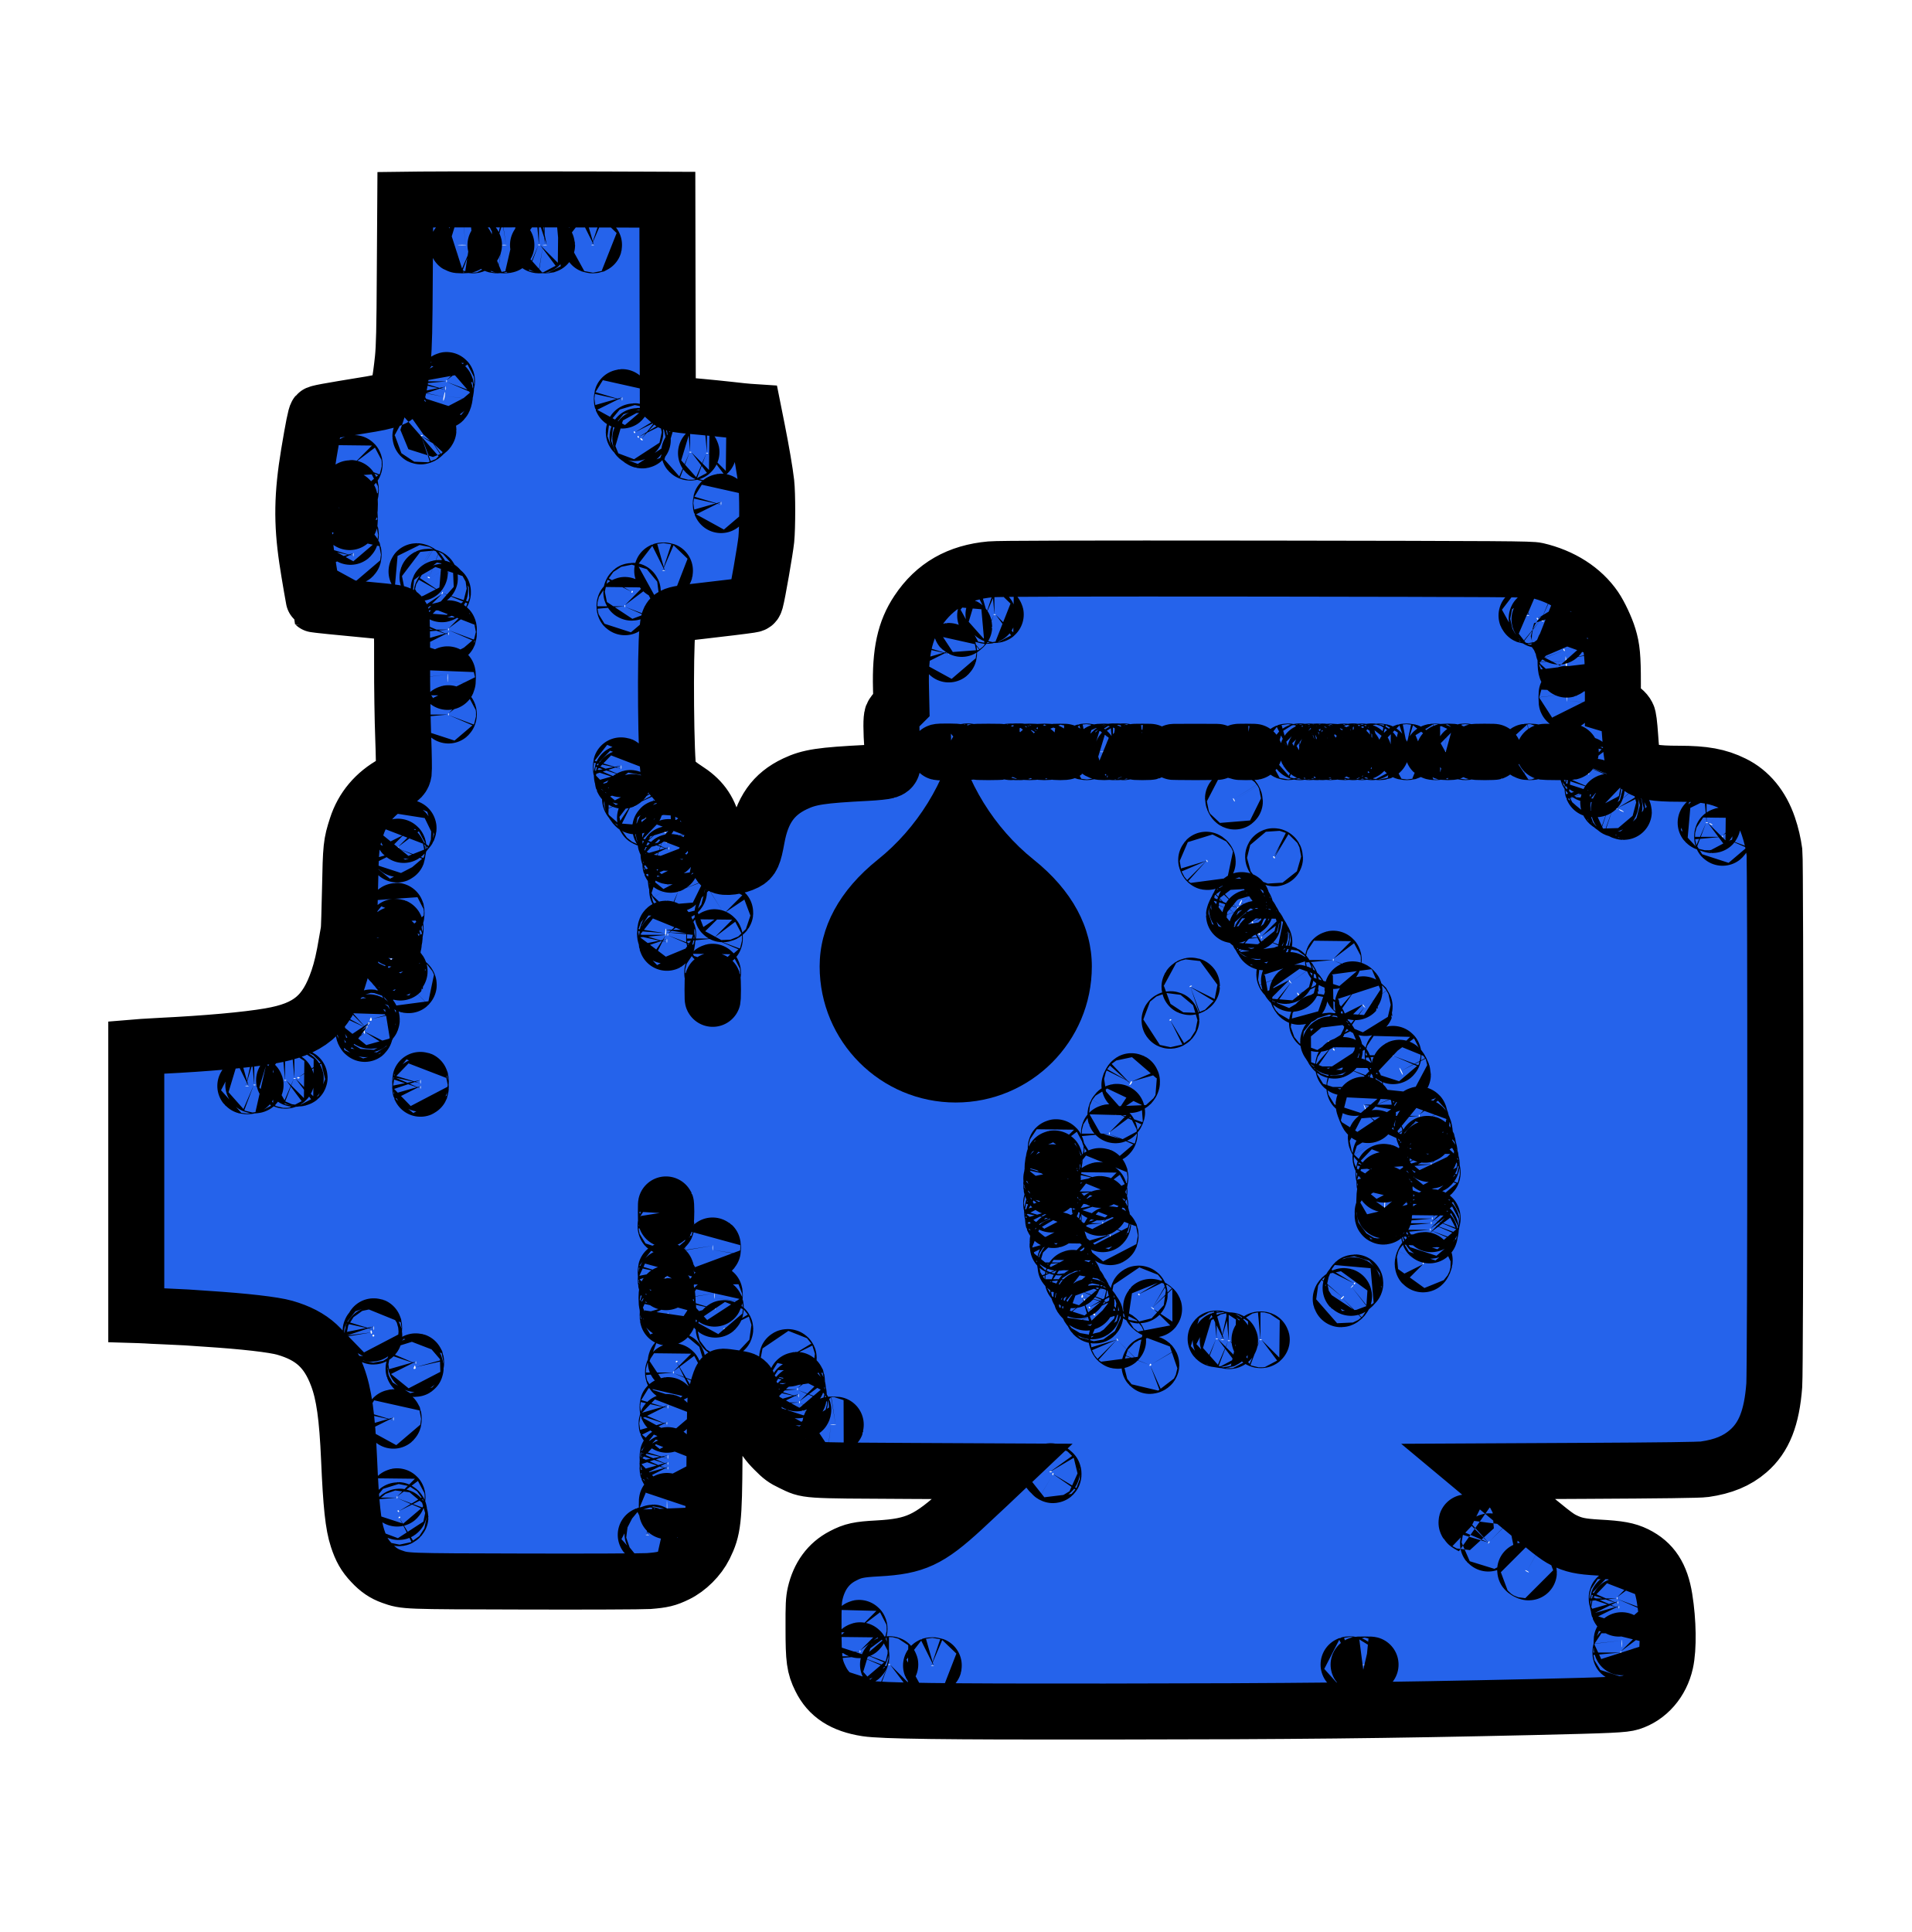
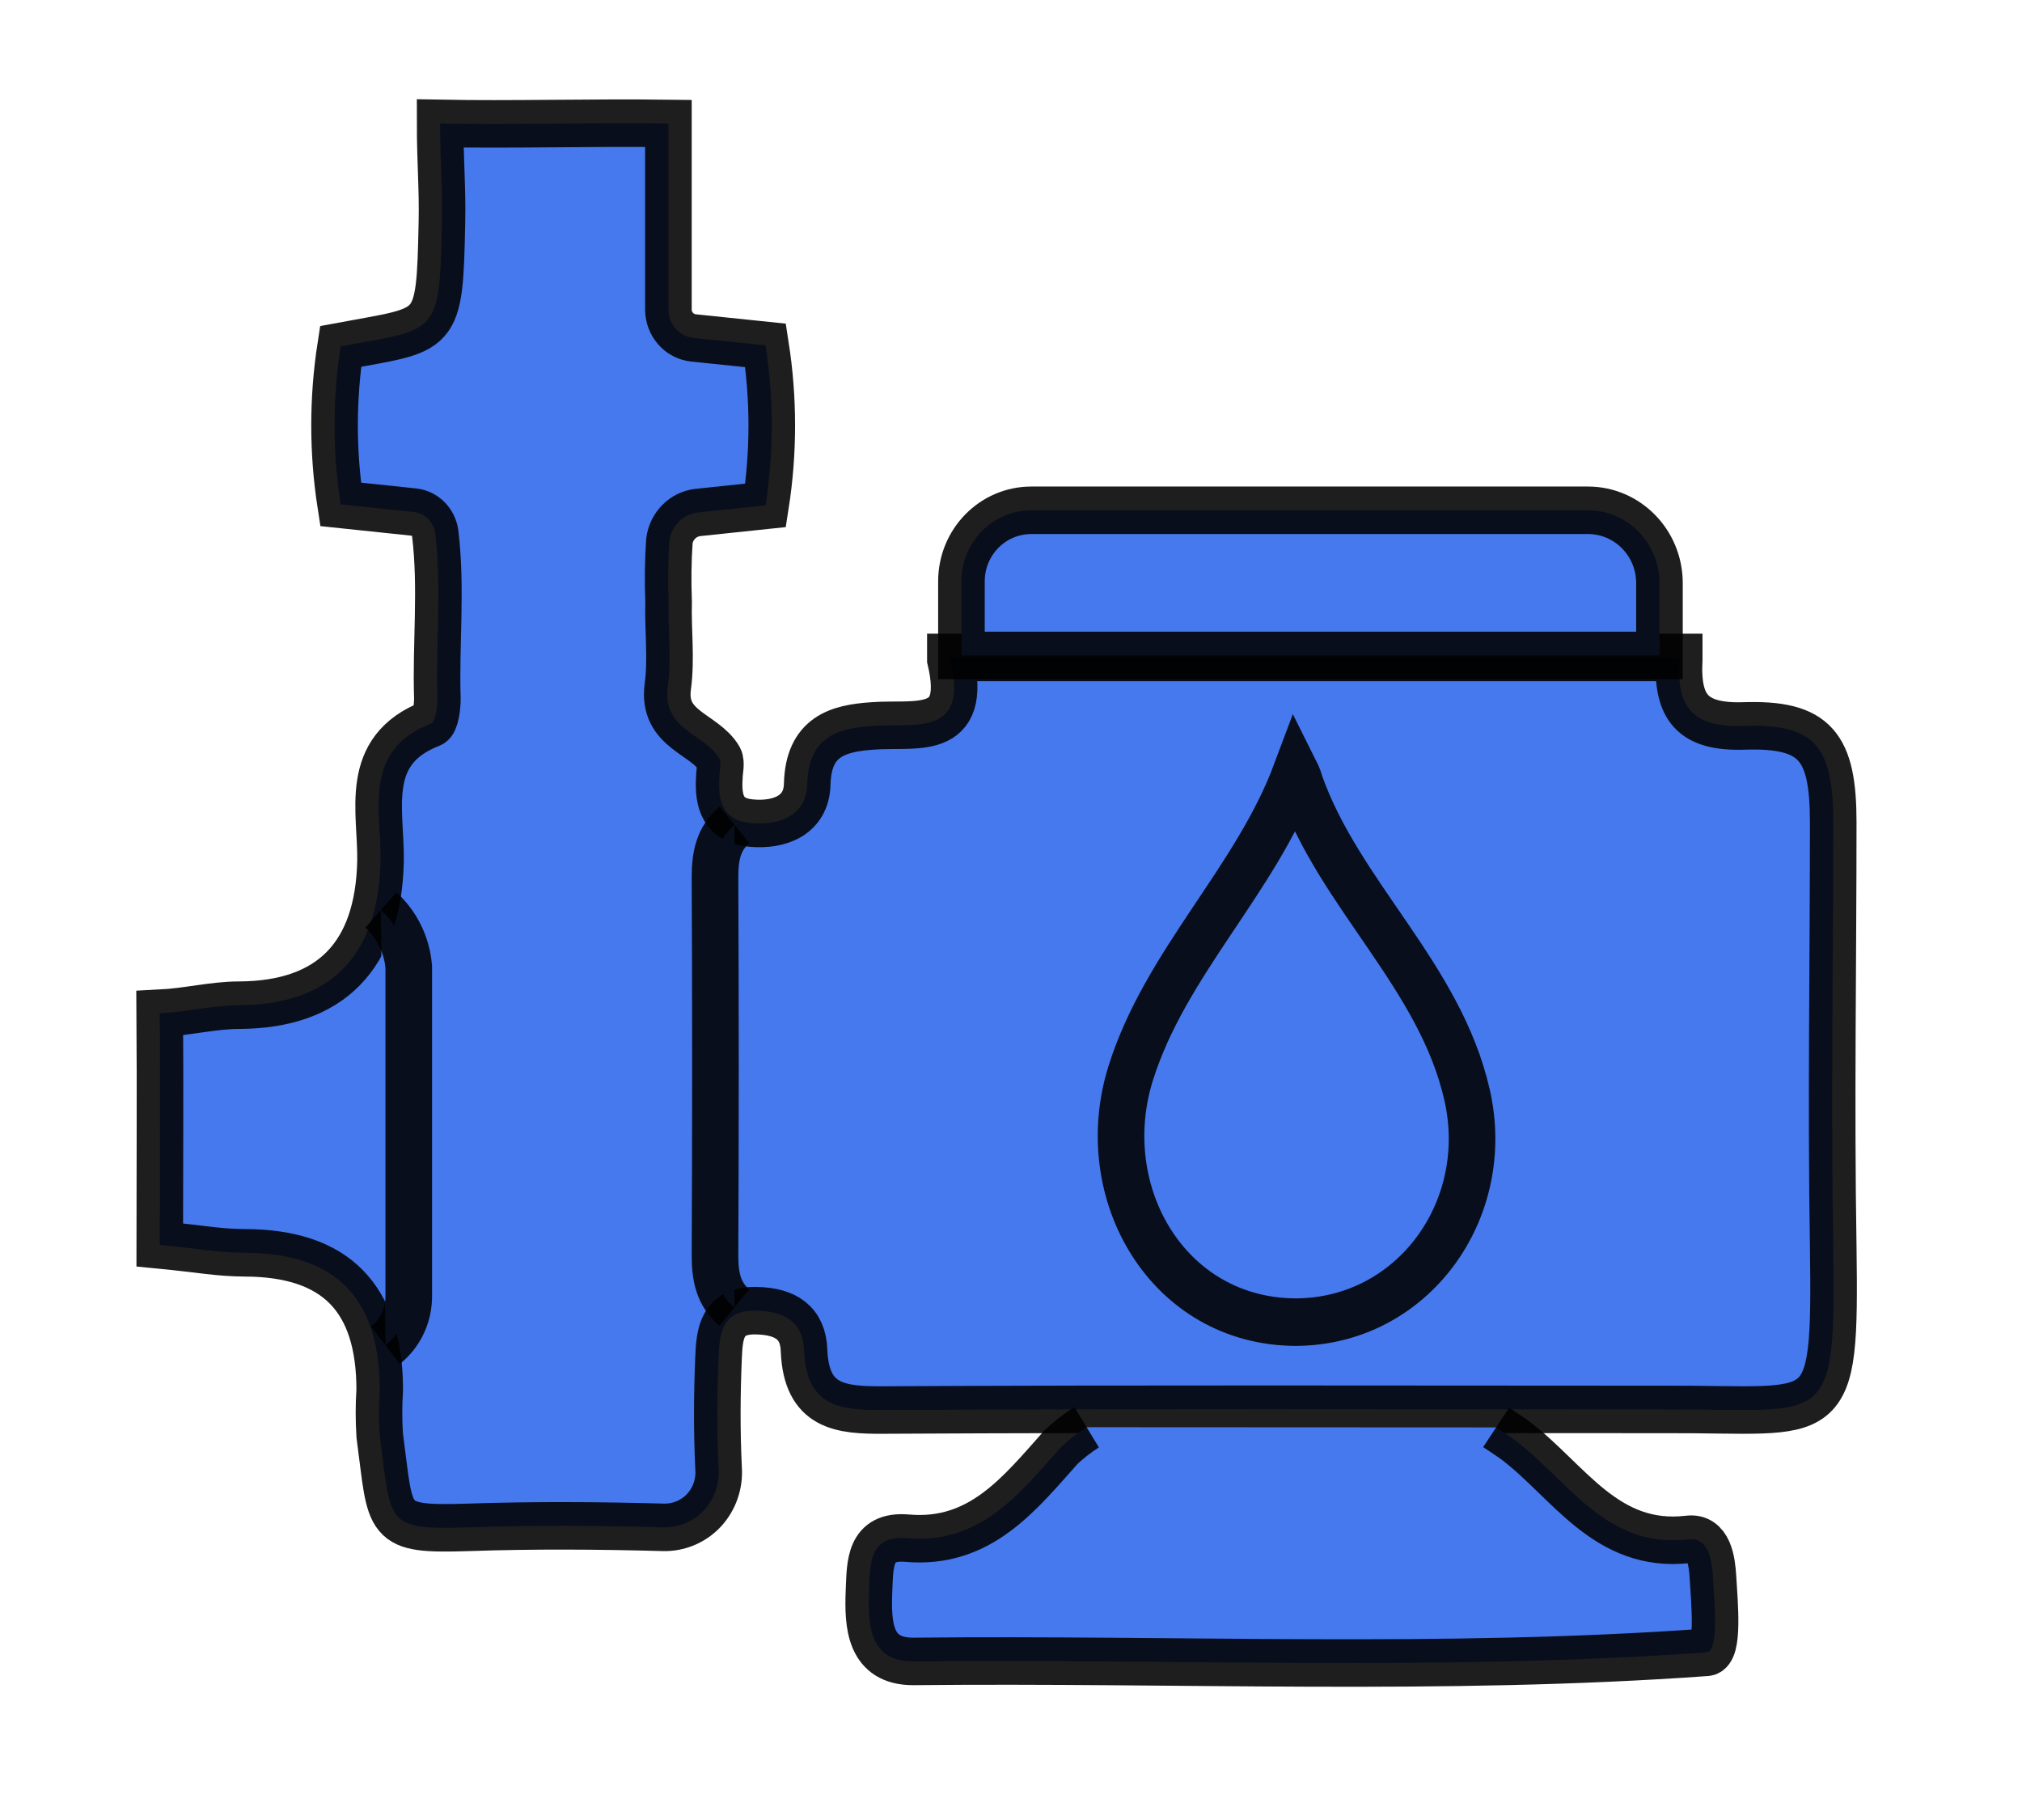
- <svg xmlns="http://www.w3.org/2000/svg" version="1.0" width="2048pt" height="2070pt" viewBox="0 0 2048 2070" preserveAspectRatio="xMidYMid meet">
-   <g transform="translate(0,2070) scale(0.1,-0.1)" fill="#2563EB" stroke="#000000" stroke-width="600">
-     <path d="M4508 18562 l-166 -2 -5 -773 c-3 -623 -8 -803 -21 -932 -27 -256 -54 -388 -85 -412 -29 -23 -135 -52 -256 -72 -491 -80 -571 -95 -581 -108 -13 -15 -38 -141 -85 -422 -73 -441 -78 -737 -19 -1136 22 -150 79 -477 83 -481 3 -3 288 -32 527 -54 355 -33 383 -38 400 -69 5 -11 9 -210 8 -497 -1 -264 5 -626 12 -807 7 -180 9 -347 6 -371 -8 -50 -27 -70 -111 -117 -196 -107 -330 -267 -394 -467 -59 -182 -62 -214 -71 -667 -5 -231 -11 -431 -14 -445 -3 -14 -12 -68 -21 -120 -30 -182 -57 -296 -92 -400 -130 -384 -315 -539 -733 -610 -250 -43 -675 -81 -1165 -105 -66 -3 -153 -8 -192 -11 l-73 -6 0 -1434 0 -1434 33 -1 c17 0 48 -2 67 -3 19 -2 112 -6 205 -10 94 -4 197 -9 230 -11 33 -3 132 -9 220 -15 402 -26 717 -62 836 -96 295 -85 456 -233 563 -518 72 -191 106 -432 126 -891 21 -490 44 -705 91 -847 38 -116 76 -184 151 -263 69 -74 132 -117 214 -146 148 -52 119 -51 1424 -54 668 -2 1266 1 1329 5 150 12 198 23 301 73 119 57 238 176 298 297 92 186 103 277 107 960 2 305 7 580 10 610 12 100 59 250 78 250 44 0 198 -24 224 -35 17 -7 38 -24 46 -37 9 -12 25 -86 37 -163 43 -275 103 -410 245 -551 78 -79 106 -99 186 -137 179 -86 112 -81 1253 -87 l1009 -5 -154 -146 c-85 -80 -207 -194 -272 -254 -364 -335 -510 -403 -912 -425 -206 -11 -267 -24 -377 -82 -152 -79 -252 -215 -295 -403 -15 -68 -18 -123 -17 -370 0 -337 10 -410 74 -540 88 -181 242 -281 492 -320 169 -26 818 -35 2553 -33 2047 2 3000 12 4585 48 853 20 977 26 1051 49 185 58 327 222 373 429 34 152 30 439 -10 687 -39 243 -130 383 -308 471 -92 45 -180 61 -401 73 -193 11 -267 27 -375 81 -74 37 -143 92 -560 439 l-355 296 1175 6 c781 4 1201 9 1253 17 201 29 346 89 467 194 169 146 253 357 279 705 14 178 15 5610 2 5713 -13 95 -34 186 -65 277 -73 214 -202 371 -376 456 -160 79 -312 107 -585 107 -254 0 -355 18 -434 77 -58 44 -70 88 -85 316 -10 143 -19 213 -30 234 -21 42 -69 80 -116 94 l-40 12 0 241 c0 278 -9 374 -46 494 -28 93 -95 236 -146 311 -134 196 -355 337 -623 399 -63 15 -340 16 -2900 20 -1997 2 -2866 0 -2951 -8 -347 -31 -600 -176 -781 -448 -139 -208 -190 -441 -180 -825 l4 -179 -43 -43 c-24 -23 -48 -54 -54 -69 -13 -36 -13 -153 1 -357 14 -195 9 -215 -56 -237 -22 -8 -119 -18 -215 -23 -492 -25 -618 -44 -772 -117 -233 -110 -355 -283 -409 -580 -34 -187 -52 -228 -118 -262 -91 -46 -227 -64 -267 -35 -30 20 -51 107 -64 260 -6 72 -16 148 -22 170 -46 179 -128 288 -290 391 -106 68 -165 129 -184 189 -30 97 -40 1272 -13 1519 18 163 13 160 371 201 186 21 457 54 513 63 47 7 50 9 61 47 20 71 103 547 114 654 13 132 13 489 0 606 -13 117 -52 343 -98 575 l-37 185 -45 3 c-25 1 -121 11 -215 22 -93 10 -226 24 -295 30 -249 21 -310 31 -339 55 l-26 23 -3 1071 -2 1071 -253 1 c-518 3 -2228 4 -2389 1z m480 -489 c-21 -2 -55 -2 -75 0 -21 2 -4 4 37 4 41 0 58 -2 38 -4z m89 1 c-3 -3 -12 -4 -19 -1 -8 3 -5 6 6 6 11 1 17 -2 13 -5z m266 -1 c-7 -2 -21 -2 -30 0 -10 3 -4 5 12 5 17 0 24 -2 18 -5z m80 0 c-13 -2 -33 -2 -45 0 -13 2 -3 4 22 4 25 0 35 -2 23 -4z m364 1 c-3 -3 -12 -4 -19 -1 -8 3 -5 6 6 6 11 1 17 -2 13 -5z m71 -1 c-10 -2 -28 -2 -40 0 -13 2 -5 4 17 4 22 1 32 -1 23 -4z m505 0 c-7 -2 -19 -2 -25 0 -7 3 -2 5 12 5 14 0 19 -2 13 -5z m-1576 -1465 c-3 -8 -6 -5 -6 6 -1 11 2 17 5 13 3 -3 4 -12 1 -19z m-10 -85 c-3 -10 -5 -2 -5 17 0 19 2 27 5 18 2 -10 2 -26 0 -35z m-11 -65 c-3 -23 -10 -46 -15 -51 -4 -4 -4 14 2 42 12 62 21 68 13 9z m1901 -45 c-3 -10 -5 -4 -5 12 0 17 2 24 5 18 2 -7 2 -21 0 -30z m-2077 -320 c0 -5 -13 -17 -28 -27 l-27 -19 24 26 c26 28 31 32 31 20z m2215 -23 c3 -5 1 -10 -4 -10 -6 0 -11 5 -11 10 0 6 2 10 4 10 3 0 8 -4 11 -10z m-2275 -34 c0 -2 -7 -7 -16 -10 -8 -3 -12 -2 -9 4 6 10 25 14 25 6z m2315 -16 c3 -5 1 -10 -4 -10 -6 0 -11 5 -11 10 0 6 2 10 4 10 3 0 8 -4 11 -10z m41 -37 c-7 -7 -26 7 -26 19 0 6 6 6 15 -2 9 -7 13 -15 11 -17z m521 -129 c-3 -3 -12 -4 -19 -1 -8 3 -5 6 6 6 11 1 17 -2 13 -5z m180 -10 c-3 -3 -12 -4 -19 -1 -8 3 -5 6 6 6 11 1 17 -2 13 -5z m-3790 -126 c-3 -8 -6 -5 -6 6 -1 11 2 17 5 13 3 -3 4 -12 1 -19z m-40 -290 c-2 -13 -4 -5 -4 17 -1 22 1 32 4 23 2 -10 2 -28 0 -40z m-10 -180 c-2 -29 -3 -8 -3 47 0 55 1 79 3 53 2 -26 2 -71 0 -100z m3980 45 c-3 -10 -5 -4 -5 12 0 17 2 24 5 18 2 -7 2 -21 0 -30z m-3980 -180 c-2 -16 -4 -3 -4 27 0 30 2 43 4 28 2 -16 2 -40 0 -55z m10 -160 c-3 -10 -5 -4 -5 12 0 17 2 24 5 18 2 -7 2 -21 0 -30z m30 -210 c-3 -10 -5 -4 -5 12 0 17 2 24 5 18 2 -7 2 -21 0 -30z m3336 -160 c-7 -2 -19 -2 -25 0 -7 3 -2 5 12 5 14 0 19 -2 13 -5z m-2633 -13 c8 -5 11 -10 5 -10 -5 0 -17 5 -25 10 -8 5 -10 10 -5 10 6 0 17 -5 25 -10z m115 -60 c3 -6 -1 -7 -9 -4 -18 7 -21 14 -7 14 6 0 13 -4 16 -10z m109 -126 c3 -8 2 -12 -4 -9 -6 3 -10 10 -10 16 0 14 7 11 14 -7z m2066 -24 c0 -5 -5 -10 -11 -10 -5 0 -7 5 -4 10 3 6 8 10 11 10 2 0 4 -4 4 -10z m-2037 -15 c-3 -9 -8 -14 -10 -11 -3 3 -2 9 2 15 9 16 15 13 8 -4z m1954 -147 c-3 -8 -6 -5 -6 6 -1 11 2 17 5 13 3 -3 4 -12 1 -19z m3970 -84 c-3 -3 -12 -4 -19 -1 -8 3 -5 6 6 6 11 1 17 -2 13 -5z m-84 -11 c-7 -2 -19 -2 -25 0 -7 3 -2 5 12 5 14 0 19 -2 13 -5z m5800 0 c-7 -2 -19 -2 -25 0 -7 3 -2 5 12 5 14 0 19 -2 13 -5z m97 -33 c0 -5 -2 -10 -4 -10 -3 0 -8 5 -11 10 -3 6 -1 10 4 10 6 0 11 -4 11 -10z m59 -26 c14 -12 -19 -1 -35 12 -18 14 -18 14 6 3 14 -6 27 -13 29 -15z m-6209 -58 c0 -2 -8 -10 -17 -17 -16 -13 -17 -12 -4 4 13 16 21 21 21 13z m-5523 -38 c-3 -8 -6 -5 -6 6 -1 11 2 17 5 13 3 -3 4 -12 1 -19z m11893 -62 c0 -11 0 -11 -29 34 l-23 35 26 -30 c14 -16 26 -34 26 -39z m-11893 12 c-3 -7 -5 -2 -5 12 0 14 2 19 5 13 2 -7 2 -19 0 -25z m11927 -78 l7 -25 -15 25 c-9 14 -15 32 -15 40 0 13 1 13 8 0 5 -8 12 -26 15 -40z m30 -86 c3 -8 2 -12 -4 -9 -6 3 -10 10 -10 16 0 14 7 11 14 -7z m-6597 -41 c-3 -10 -5 -4 -5 12 0 17 2 24 5 18 2 -7 2 -21 0 -30z m6622 -138 c0 -24 -3 -35 -7 -27 -5 7 -9 45 -9 85 -1 66 0 68 7 27 5 -25 9 -63 9 -85z m-11992 -152 c-2 -21 -4 -6 -4 32 0 39 2 55 4 38 2 -18 2 -50 0 -70z m11990 -210 c-2 -21 -4 -6 -4 32 0 39 2 55 4 38 2 -18 2 -50 0 -70z m-11980 -155 c-3 -8 -6 -5 -6 6 -1 11 2 17 5 13 3 -3 4 -12 1 -19z m5443 -394 c-82 -8 -200 -8 -200 -1 0 4 53 6 118 5 64 -1 101 -3 82 -4z m127 0 c-3 -3 -12 -4 -19 -1 -8 3 -5 6 6 6 11 1 17 -2 13 -5z m316 -1 c-57 -2 -149 -2 -205 0 -57 1 -11 3 102 3 113 0 159 -2 103 -3z m155 0 c-10 -2 -26 -2 -35 0 -10 3 -2 5 17 5 19 0 27 -2 18 -5z m49 1 c-3 -3 -12 -4 -19 -1 -8 3 -5 6 6 6 11 1 17 -2 13 -5z m40 0 c-3 -3 -12 -4 -19 -1 -8 3 -5 6 6 6 11 1 17 -2 13 -5z m136 -1 c-24 -2 -62 -2 -85 0 -24 2 -5 4 42 4 47 0 66 -2 43 -4z m155 0 c-21 -2 -55 -2 -75 0 -21 2 -4 4 37 4 41 0 58 -2 38 -4z m175 0 c-23 -2 -64 -2 -90 0 -26 2 -7 3 42 3 50 0 71 -1 48 -3z m255 0 c-10 -2 -26 -2 -35 0 -10 3 -2 5 17 5 19 0 27 -2 18 -5z m210 0 c-21 -2 -55 -2 -75 0 -21 2 -4 4 37 4 41 0 58 -2 38 -4z m69 1 c-3 -3 -12 -4 -19 -1 -8 3 -5 6 6 6 11 1 17 -2 13 -5z m40 0 c-3 -3 -12 -4 -19 -1 -8 3 -5 6 6 6 11 1 17 -2 13 -5z m70 0 c-3 -3 -12 -4 -19 -1 -8 3 -5 6 6 6 11 1 17 -2 13 -5z m261 -1 c-38 -2 -98 -2 -135 0 -38 2 -7 3 67 3 74 0 105 -1 68 -3z m690 0 c-103 -2 -274 -2 -380 0 -106 1 -22 2 187 2 209 0 296 -1 193 -2z m424 0 c-40 -2 -103 -2 -140 0 -37 2 -4 3 73 3 77 0 107 -2 67 -3z m391 0 c-7 -2 -19 -2 -25 0 -7 3 -2 5 12 5 14 0 19 -2 13 -5z m124 1 c-3 -3 -12 -4 -19 -1 -8 3 -5 6 6 6 11 1 17 -2 13 -5z m111 -1 c-10 -2 -26 -2 -35 0 -10 3 -2 5 17 5 19 0 27 -2 18 -5z m80 0 c-10 -2 -26 -2 -35 0 -10 3 -2 5 17 5 19 0 27 -2 18 -5z m55 0 c-7 -2 -19 -2 -25 0 -7 3 -2 5 12 5 14 0 19 -2 13 -5z m95 0 c-16 -2 -40 -2 -55 0 -16 2 -3 4 27 4 30 0 43 -2 28 -4z m160 0 c-15 -2 -42 -2 -60 0 -18 2 -6 4 27 4 33 0 48 -2 33 -4z m69 1 c-3 -3 -12 -4 -19 -1 -8 3 -5 6 6 6 11 1 17 -2 13 -5z m101 -1 c-10 -2 -26 -2 -35 0 -10 3 -2 5 17 5 19 0 27 -2 18 -5z m99 1 c-3 -3 -12 -4 -19 -1 -8 3 -5 6 6 6 11 1 17 -2 13 -5z m86 -1 c-7 -2 -21 -2 -30 0 -10 3 -4 5 12 5 17 0 24 -2 18 -5z m295 0 c-10 -2 -26 -2 -35 0 -10 3 -2 5 17 5 19 0 27 -2 18 -5z m315 0 c-13 -2 -33 -2 -45 0 -13 2 -3 4 22 4 25 0 35 -2 23 -4z m144 0 c-20 -2 -52 -2 -70 0 -17 2 0 4 38 4 39 0 53 -2 32 -4z m171 0 c-10 -2 -26 -2 -35 0 -10 3 -2 5 17 5 19 0 27 -2 18 -5z m270 0 c-42 -2 -114 -2 -160 0 -46 1 -11 3 77 3 88 0 125 -2 83 -3z m425 0 c-13 -2 -35 -2 -50 0 -16 2 -5 4 22 4 28 0 40 -2 28 -4z m390 0 c-62 -2 -165 -2 -230 0 -65 1 -14 3 112 3 127 0 180 -2 118 -3z m-10146 -180 c-3 -10 -5 -2 -5 17 0 19 2 27 5 18 2 -10 2 -26 0 -35z m10340 25 c-3 -8 -6 -5 -6 6 -1 11 2 17 5 13 3 -3 4 -12 1 -19z m27 -74 c3 -8 2 -12 -4 -9 -6 3 -10 10 -10 16 0 14 7 11 14 -7z m-10357 -26 c-3 -7 -5 -2 -5 12 0 14 2 19 5 13 2 -7 2 -19 0 -25z m10 -50 c-3 -7 -5 -2 -5 12 0 14 2 19 5 13 2 -7 2 -19 0 -25z m10390 -90 c-3 -7 -5 -2 -5 12 0 14 2 19 5 13 2 -7 2 -19 0 -25z m37 6 c3 -8 2 -12 -4 -9 -6 3 -10 10 -10 16 0 14 7 11 14 -7z m-10340 -120 c3 -8 2 -12 -4 -9 -6 3 -10 10 -10 16 0 14 7 11 14 -7z m6466 -19 c0 -5 -5 -3 -10 5 -5 8 -10 20 -10 25 0 6 5 3 10 -5 5 -8 10 -19 10 -25z m-6430 -36 c15 -28 5 -23 -15 7 -9 15 -12 23 -6 20 6 -4 16 -16 21 -27z m10450 16 c11 -13 10 -14 -4 -9 -9 3 -16 10 -16 15 0 13 6 11 20 -6z m40 -30 c11 -13 10 -14 -4 -9 -9 3 -16 10 -16 15 0 13 6 11 20 -6z m35 -25 c3 -5 1 -10 -4 -10 -6 0 -11 5 -11 10 0 6 2 10 4 10 3 0 8 -4 11 -10z m55 -25 c14 -8 21 -14 15 -14 -5 0 -21 6 -35 14 -14 8 -20 14 -15 14 6 0 21 -6 35 -14z m-10445 -85 c3 -6 -1 -7 -9 -4 -18 7 -21 14 -7 14 6 0 13 -4 16 -10z m11362 -46 c-3 -3 -12 -4 -19 -1 -8 3 -5 6 6 6 11 1 17 -2 13 -5z m43 -14 c8 -5 11 -10 5 -10 -5 0 -17 5 -25 10 -8 5 -10 10 -5 10 6 0 17 -5 25 -10z m-13966 -55 c-4 -8 -11 -15 -16 -15 -6 0 -5 6 2 15 7 8 14 15 16 15 2 0 1 -7 -2 -15z m2721 4 c11 -17 -1 -21 -15 -4 -8 9 -8 15 -2 15 6 0 14 -5 17 -11z m35 -34 c11 -13 10 -14 -4 -9 -9 3 -16 10 -16 15 0 13 6 11 20 -6z m-2792 -15 c-7 -10 -14 -18 -15 -16 -6 6 9 36 18 36 5 0 4 -9 -3 -20z m2818 -86 c-6 -16 -26 -19 -26 -3 0 5 5 7 11 3 6 -3 10 1 9 12 -1 11 -1 28 0 39 2 14 4 11 7 -8 3 -16 2 -35 -1 -43z m11301 44 c-3 -8 -6 -5 -6 6 -1 11 2 17 5 13 3 -3 4 -12 1 -19z m-14190 -120 c-3 -8 -6 -5 -6 6 -1 11 2 17 5 13 3 -3 4 -12 1 -19z m2900 -10 c-3 -7 -5 -2 -5 12 0 14 2 19 5 13 2 -7 2 -19 0 -25z m-2910 -50 c-3 -7 -5 -2 -5 12 0 14 2 19 5 13 2 -7 2 -19 0 -25z m2921 -23 c-3 -3 -9 2 -12 12 -6 14 -5 15 5 6 7 -7 10 -15 7 -18z m6482 -16 c0 -6 -4 -7 -10 -4 -5 3 -10 11 -10 16 0 6 5 7 10 4 6 -3 10 -11 10 -16z m-722 -44 c-3 -3 -9 2 -12 12 -6 14 -5 15 5 6 7 -7 10 -15 7 -18z m-5751 -27 c-3 -7 -5 -2 -5 12 0 14 2 19 5 13 2 -7 2 -19 0 -25z m73 -203 c0 -5 -5 -3 -10 5 -5 8 -10 20 -10 25 0 6 5 3 10 -5 5 -8 10 -19 10 -25z m13 -79 c4 -10 1 -13 -8 -9 -8 3 -12 9 -9 14 7 12 11 11 17 -5z m6024 -129 c-6 -15 -15 -27 -20 -27 -4 0 0 14 8 31 20 37 30 34 12 -4z m-36 -60 c-10 -9 -11 -8 -5 6 3 10 9 15 12 12 3 -3 0 -11 -7 -18z m83 7 c3 -8 2 -12 -4 -9 -6 3 -10 10 -10 16 0 14 7 11 14 -7z m-9097 -76 c-2 -13 -4 -5 -4 17 -1 22 1 32 4 23 2 -10 2 -28 0 -40z m9000 34 c0 -10 -7 -24 -14 -31 -16 -15 -16 -9 -1 24 13 30 17 31 15 7z m-5487 -22 c-8 -5 -17 -7 -19 -4 -3 3 1 9 9 14 8 5 17 7 19 4 3 -3 -1 -9 -9 -14z m5644 -56 c3 -8 2 -12 -4 -9 -6 3 -10 10 -10 16 0 14 7 11 14 -7z m-4 -28 c0 -3 -4 -8 -10 -11 -5 -3 -10 -1 -10 4 0 6 5 11 10 11 6 0 10 -2 10 -4z m25 -6 c3 -5 1 -10 -4 -10 -6 0 -11 5 -11 10 0 6 2 10 4 10 3 0 8 -4 11 -10z m-9188 -87 c-3 -10 -5 -2 -5 17 0 19 2 27 5 18 2 -10 2 -26 0 -35z m2901 -22 c-1 -22 -5 -38 -8 -36 -4 2 -6 14 -4 27 1 13 3 29 3 36 1 6 3 12 6 12 3 0 5 -18 3 -39z m6340 14 c-3 -3 -9 2 -12 12 -6 14 -5 15 5 6 7 -7 10 -15 7 -18z m22 -36 c0 -6 -4 -7 -10 -4 -5 3 -10 11 -10 16 0 6 5 7 10 4 6 -3 10 -11 10 -16z m-9273 -41 c-2 -13 -4 -5 -4 17 -1 22 1 32 4 23 2 -10 2 -28 0 -40z m2930 30 c-3 -8 -6 -5 -6 6 -1 11 2 17 5 13 3 -3 4 -12 1 -19z m6360 -30 c-3 -8 -6 -5 -6 6 -1 11 2 17 5 13 3 -3 4 -12 1 -19z m-5860 -10 c-3 -8 -6 -5 -6 6 -1 11 2 17 5 13 3 -3 4 -12 1 -19z m-510 -35 c-3 -10 -5 -2 -5 17 0 19 2 27 5 18 2 -10 2 -26 0 -35z m6397 11 c3 -8 2 -12 -4 -9 -6 3 -10 10 -10 16 0 14 7 11 14 -7z m-9327 -36 c-3 -7 -5 -2 -5 12 0 14 2 19 5 13 2 -7 2 -19 0 -25z m-12 -90 c-3 -40 -11 -80 -17 -88 -7 -11 -8 -5 -4 19 4 19 9 59 13 88 9 80 17 64 8 -19z m10082 -80 c-3 -8 -6 -5 -6 6 -1 11 2 17 5 13 3 -3 4 -12 1 -19z m-10032 -87 c-5 -4 -54 51 -55 62 0 4 13 -7 29 -25 16 -18 28 -35 26 -37z m26 -28 c13 -16 12 -17 -3 -4 -10 7 -18 15 -18 17 0 8 8 3 21 -13z m3356 -25 c-3 -8 -6 -5 -6 6 -1 11 2 17 5 13 3 -3 4 -12 1 -19z m6137 -14 c3 -8 2 -12 -4 -9 -6 3 -10 10 -10 16 0 14 7 11 14 -7z m-6137 -236 c-1 -46 -3 -11 -3 77 0 88 2 125 3 83 2 -42 2 -114 0 -160z m6193 157 c14 -19 14 -19 -2 -6 -10 7 -18 18 -18 24 0 6 1 8 3 6 1 -2 9 -13 17 -24z m-9452 -30 c-3 -3 -9 2 -12 12 -6 14 -5 15 5 6 7 -7 10 -15 7 -18z m8392 -9 c0 -2 -7 -7 -16 -10 -8 -3 -12 -2 -9 4 6 10 25 14 25 6z m1741 -53 c13 -16 12 -17 -3 -4 -10 7 -18 15 -18 17 0 8 8 3 21 -13z m-591 -44 c6 -10 7 -19 3 -19 -4 0 -13 11 -20 25 -13 29 2 24 17 -6z m700 -124 c14 -19 14 -19 -2 -6 -10 7 -18 18 -18 24 0 6 1 8 3 6 1 -2 9 -13 17 -24z m-10638 -133 c3 -11 0 -19 -8 -19 -16 0 -16 0 -8 21 8 21 11 20 16 -2z m8568 -6 c0 -3 -4 -8 -10 -11 -5 -3 -10 -1 -10 4 0 6 5 11 10 11 6 0 10 -2 10 -4z m-8598 -48 c-7 -7 -12 -8 -12 -2 0 14 12 26 19 19 2 -3 -1 -11 -7 -17z m10173 12 c3 -5 1 -10 -4 -10 -6 0 -11 5 -11 10 0 6 2 10 4 10 3 0 8 -4 11 -10z m-10199 -58 c-18 -16 -18 -16 -6 6 6 13 14 21 18 18 3 -4 -2 -14 -12 -24z m-16 -44 c0 -18 -2 -20 -9 -8 -6 8 -7 18 -5 22 9 14 14 9 14 -14z m10335 -98 c3 -5 1 -10 -4 -10 -6 0 -11 5 -11 10 0 6 2 10 4 10 3 0 8 -4 11 -10z m26 -47 c13 -16 12 -17 -3 -4 -10 7 -18 15 -18 17 0 8 8 3 21 -13z m29 -44 c0 -6 -4 -7 -10 -4 -5 3 -10 11 -10 16 0 6 5 7 10 4 6 -3 10 -11 10 -16z m627 -61 c-3 -8 -6 -5 -6 6 -1 11 2 17 5 13 3 -3 4 -12 1 -19z m-530 -120 c-3 -8 -6 -5 -6 6 -1 11 2 17 5 13 3 -3 4 -12 1 -19z m617 -40 c9 -17 16 -36 16 -42 0 -11 -20 24 -33 57 -11 28 0 19 17 -15z m-11804 -72 c0 -11 -19 -15 -25 -6 -3 5 1 10 9 10 9 0 16 -2 16 -4z m-43 -12 c-3 -3 -12 -4 -19 -1 -8 3 -5 6 6 6 11 1 17 -2 13 -5z m1340 -51 c-3 -10 -5 -2 -5 17 0 19 2 27 5 18 2 -10 2 -26 0 -35z m-1440 31 c-3 -3 -12 -4 -19 -1 -8 3 -5 6 6 6 11 1 17 -2 13 -5z m9049 -40 c-19 -18 -21 -11 -4 19 7 14 13 17 15 10 3 -7 -3 -20 -11 -29z m-9379 -10 c-3 -3 -12 -4 -19 -1 -8 3 -5 6 6 6 11 1 17 -2 13 -5z m-74 -11 c-7 -2 -21 -2 -30 0 -10 3 -4 5 12 5 17 0 24 -2 18 -5z m1844 -25 c-3 -7 -5 -2 -5 12 0 14 2 19 5 13 2 -7 2 -19 0 -25z m10010 10 c-3 -8 -6 -5 -6 6 -1 11 2 17 5 13 3 -3 4 -12 1 -19z m139 -295 c-4 -5 -46 96 -46 111 1 6 12 -16 25 -48 14 -33 23 -61 21 -63z m-2695 10 c-12 -20 -14 -14 -5 12 4 9 9 14 11 11 3 -2 0 -13 -6 -23z m3246 -25 c-3 -8 -6 -5 -6 6 -1 11 2 17 5 13 3 -3 4 -12 1 -19z m22 -58 c0 -10 -3 -8 -9 5 -12 27 -12 43 0 25 5 -8 9 -22 9 -30z m35 -110 c7 -50 -6 -29 -19 30 -5 23 -4 32 3 25 5 -5 13 -30 16 -55z m-3377 -22 c-3 -8 -6 -5 -6 6 -1 11 2 17 5 13 3 -3 4 -12 1 -19z m2873 -73 c0 -5 -5 -3 -10 5 -5 8 -10 20 -10 25 0 6 5 3 10 -5 5 -8 10 -19 10 -25z m537 -57 c-3 -7 -5 -2 -5 12 0 14 2 19 5 13 2 -7 2 -19 0 -25z m-3980 -30 c-3 -8 -6 -5 -6 6 -1 11 2 17 5 13 3 -3 4 -12 1 -19z m4001 -48 c0 -9 -3 -7 -8 5 -5 11 -8 29 -8 40 0 16 2 15 8 -5 4 -14 8 -32 8 -40z m-516 -35 c3 -14 1 -25 -3 -25 -5 0 -9 11 -9 25 0 14 2 25 4 25 2 0 6 -11 8 -25z m525 -37 c-3 -7 -5 -2 -5 12 0 14 2 19 5 13 2 -7 2 -19 0 -25z m-4030 0 c-3 -8 -6 -5 -6 6 -1 11 2 17 5 13 3 -3 4 -12 1 -19z m-7 -63 c0 -25 -3 -45 -8 -45 -4 0 -6 20 -4 45 2 25 6 45 8 45 2 0 4 -20 4 -45z m4047 13 c-3 -8 -6 -5 -6 6 -1 11 2 17 5 13 3 -3 4 -12 1 -19z m-4060 -115 c-3 -10 -5 -2 -5 17 0 19 2 27 5 18 2 -10 2 -26 0 -35z m3550 15 c-3 -7 -5 -2 -5 12 0 14 2 19 5 13 2 -7 2 -19 0 -25z m520 10 c-3 -8 -6 -5 -6 6 -1 11 2 17 5 13 3 -3 4 -12 1 -19z m-3560 -65 c-3 -10 -5 -2 -5 17 0 19 2 27 5 18 2 -10 2 -26 0 -35z m-507 7 c0 -5 -2 -10 -4 -10 -3 0 -8 5 -11 10 -3 6 -1 10 4 10 6 0 11 -4 11 -10z m3557 -52 c-2 -13 -4 -5 -4 17 -1 22 1 32 4 23 2 -10 2 -28 0 -40z m-3570 -30 c-2 -13 -4 -3 -4 22 0 25 2 35 4 23 2 -13 2 -33 0 -45z m510 -60 c-3 -8 -6 -5 -6 6 -1 11 2 17 5 13 3 -3 4 -12 1 -19z m3064 -106 c-1 -48 -5 -89 -7 -91 -3 -3 -4 39 -3 92 1 54 4 95 7 92 4 -3 5 -45 3 -93z m-7704 -169 c-2 -37 -3 -9 -3 62 0 72 1 102 3 68 2 -34 2 -93 0 -130z m4130 145 c-3 -7 -5 -2 -5 12 0 14 2 19 5 13 2 -7 2 -19 0 -25z m520 -35 c-3 -10 -5 -2 -5 17 0 19 2 27 5 18 2 -10 2 -26 0 -35z m-510 -55 c-3 -7 -5 -2 -5 12 0 14 2 19 5 13 2 -7 2 -19 0 -25z m3553 2 c0 -5 -2 -10 -4 -10 -3 0 -8 5 -11 10 -3 6 -1 10 4 10 6 0 11 -4 11 -10z m-3 -35 c0 -8 -4 -12 -9 -9 -5 3 -6 10 -3 15 9 13 12 11 12 -6z m-3540 -42 c-3 -10 -5 -4 -5 12 0 17 2 24 5 18 2 -7 2 -21 0 -30z m520 -5 c-3 -7 -5 -2 -5 12 0 14 2 19 5 13 2 -7 2 -19 0 -25z m3540 10 c-3 -8 -6 -5 -6 6 -1 11 2 17 5 13 3 -3 4 -12 1 -19z m-3530 -50 c-3 -8 -6 -5 -6 6 -1 11 2 17 5 13 3 -3 4 -12 1 -19z m3520 0 c-3 -8 -6 -5 -6 6 -1 11 2 17 5 13 3 -3 4 -12 1 -19z m-8200 -30 c-3 -8 -6 -5 -6 6 -1 11 2 17 5 13 3 -3 4 -12 1 -19z m8190 -40 c-3 -8 -6 -5 -6 6 -1 11 2 17 5 13 3 -3 4 -12 1 -19z m-10 -50 c-3 -8 -6 -5 -6 6 -1 11 2 17 5 13 3 -3 4 -12 1 -19z m-3420 -20 c-3 -7 -5 -2 -5 12 0 14 2 19 5 13 2 -7 2 -19 0 -25z m-560 -60 c-3 -7 -5 -2 -5 12 0 14 2 19 5 13 2 -7 2 -19 0 -25z m-3700 -80 c-2 -13 -4 -3 -4 22 0 25 2 35 4 23 2 -13 2 -33 0 -45z m3723 32 c0 -5 -7 -7 -15 -4 -8 4 -15 8 -15 10 0 2 7 4 15 4 8 0 15 -4 15 -10z m3898 -165 c-6 -14 -13 -24 -14 -22 -6 6 9 47 17 47 5 0 3 -11 -3 -25z m-3841 -7 c-3 -8 -6 -5 -6 6 -1 11 2 17 5 13 3 -3 4 -12 1 -19z m16 -31 c3 -8 -1 -14 -8 -14 -7 0 -11 6 -8 14 3 7 6 13 8 13 2 0 5 -6 8 -13z m-4296 -84 c-3 -10 -5 -2 -5 17 0 19 2 27 5 18 2 -10 2 -26 0 -35z m0 -85 c-2 -13 -4 -3 -4 22 0 25 2 35 4 23 2 -13 2 -33 0 -45z m4360 20 c-3 -8 -6 -5 -6 6 -1 11 2 17 5 13 3 -3 4 -12 1 -19z m3023 -38 c0 -5 -5 -10 -11 -10 -5 0 -7 5 -4 10 3 6 8 10 11 10 2 0 4 -4 4 -10z m-20 -24 c0 -2 -8 -10 -17 -17 -16 -13 -17 -12 -4 4 13 16 21 21 21 13z m-2943 -48 c-3 -8 -6 -5 -6 6 -1 11 2 17 5 13 3 -3 4 -12 1 -19z m-3900 -85 c-2 -16 -4 -5 -4 22 0 28 2 40 4 28 2 -13 2 -35 0 -50z m-505 -15 c2 -27 0 -48 -4 -48 -5 0 -7 28 -7 63 1 67 6 60 11 -15z m5058 52 c0 -5 -2 -10 -4 -10 -3 0 -8 5 -11 10 -3 6 -1 10 4 10 6 0 11 -4 11 -10z m-607 -14 c3 -8 0 -17 -7 -19 -10 -4 -12 1 -9 14 6 23 9 24 16 5z m2787 -21 c-7 -8 -17 -15 -23 -15 -6 0 -2 8 9 19 22 21 33 19 14 -4z m-2750 -49 c0 -6 -7 -1 -15 10 -8 10 -15 23 -15 28 0 6 7 1 15 -10 8 -10 15 -23 15 -28z m-4483 -73 c-3 -10 -5 -4 -5 12 0 17 2 24 5 18 2 -7 2 -21 0 -30z m510 0 c-3 -10 -5 -4 -5 12 0 17 2 24 5 18 2 -7 2 -21 0 -30z m4013 17 c0 -5 -2 -10 -4 -10 -3 0 -8 5 -11 10 -3 6 -1 10 4 10 6 0 11 -4 11 -10z m684 -19 c-2 -3 -12 3 -22 13 -16 17 -16 18 5 5 12 -7 20 -15 17 -18z m-659 -11 c3 -5 1 -10 -4 -10 -6 0 -11 5 -11 10 0 6 2 10 4 10 3 0 8 -4 11 -10z m-4548 -72 c-2 -13 -4 -3 -4 22 0 25 2 35 4 23 2 -13 2 -33 0 -45z m4576 28 c4 -10 1 -13 -9 -9 -15 6 -19 23 -5 23 5 0 11 -7 14 -14z m-7726 -163 c-3 -10 -5 -2 -5 17 0 19 2 27 5 18 2 -10 2 -26 0 -35z m3763 7 c0 -5 -2 -10 -4 -10 -3 0 -8 5 -11 10 -3 6 -1 10 4 10 6 0 11 -4 11 -10z m-3784 -35 c1 -8 -2 -15 -7 -15 -5 0 -9 10 -9 22 0 23 12 17 16 -7z m24 -35 c0 -5 -4 -10 -10 -10 -5 0 -10 5 -10 10 0 6 5 10 10 10 6 0 10 -4 10 -10z m7968 -55 c-3 -3 -9 2 -12 12 -6 14 -5 15 5 6 7 -7 10 -15 7 -18z m1069 19 c-3 -3 -12 -4 -19 -1 -8 3 -5 6 6 6 11 1 17 -2 13 -5z m66 -11 c-7 -2 -21 -2 -30 0 -10 3 -4 5 12 5 17 0 24 -2 18 -5z m404 1 c-3 -3 -12 -4 -19 -1 -8 3 -5 6 6 6 11 1 17 -2 13 -5z m-340 -10 c-3 -3 -12 -4 -19 -1 -8 3 -5 6 6 6 11 1 17 -2 13 -5z m-4727 -184 c0 -5 -2 -10 -4 -10 -3 0 -8 5 -11 10 -3 6 -1 10 4 10 6 0 11 -4 11 -10z m-3993 -62 c-3 -7 -5 -2 -5 12 0 14 2 19 5 13 2 -7 2 -19 0 -25z m2803 28 c0 -3 -4 -8 -10 -11 -5 -3 -10 -1 -10 4 0 6 5 11 10 11 6 0 10 -2 10 -4z m5074 -35 c3 -5 -1 -11 -9 -14 -9 -4 -12 -1 -8 9 6 16 10 17 17 5z m-7882 -29 c3 -11 0 -19 -8 -19 -16 0 -16 0 -8 21 8 21 11 20 16 -2z m2765 -64 c-3 -8 -6 -5 -6 6 -1 11 2 17 5 13 3 -3 4 -12 1 -19z m1320 -105 c-3 -10 -5 -4 -5 12 0 17 2 24 5 18 2 -7 2 -21 0 -30z m10 -75 c-3 -8 -6 -5 -6 6 -1 11 2 17 5 13 3 -3 4 -12 1 -19z m10 -75 c-3 -10 -5 -4 -5 12 0 17 2 24 5 18 2 -7 2 -21 0 -30z m10 -65 c-3 -8 -6 -5 -6 6 -1 11 2 17 5 13 3 -3 4 -12 1 -19z m-1410 -55 c-3 -10 -5 -4 -5 12 0 17 2 24 5 18 2 -7 2 -21 0 -30z m1444 -13 c6 0 7 -5 3 -11 -9 -15 -24 9 -22 36 1 17 1 17 5 -2 2 -13 9 -23 14 -23z m-4384 -117 c-3 -10 -5 -4 -5 12 0 17 2 24 5 18 2 -7 2 -21 0 -30z m2930 -45 c-3 -7 -5 -2 -5 12 0 14 2 19 5 13 2 -7 2 -19 0 -25z m1806 -5 c-13 -2 -35 -2 -50 0 -16 2 -5 4 22 4 28 0 40 -2 28 -4z m-1796 -360 c-3 -10 -5 -2 -5 17 0 19 2 27 5 18 2 -10 2 -26 0 -35z m0 -65 c-3 -7 -5 -2 -5 12 0 14 2 19 5 13 2 -7 2 -19 0 -25z m0 -50 c-3 -7 -5 -2 -5 12 0 14 2 19 5 13 2 -7 2 -19 0 -25z m4113 -24 c0 -8 -19 -13 -24 -6 -3 5 1 9 9 9 8 0 15 -2 15 -3z m17 -29 c0 -8 -4 -12 -9 -9 -5 3 -6 10 -3 15 9 13 12 11 12 -6z m-7030 -257 c-3 -8 -6 -5 -6 6 -1 11 2 17 5 13 3 -3 4 -12 1 -19z m2890 -131 c-2 -23 -3 -1 -3 48 0 50 1 68 3 42 2 -26 2 -67 0 -90z m-2872 -7 c3 -5 1 -10 -4 -10 -6 0 -11 5 -11 10 0 6 2 10 4 10 3 0 8 -4 11 -10z m15 -64 c0 -3 -4 -8 -10 -11 -5 -3 -10 -1 -10 4 0 6 5 11 10 11 6 0 10 -2 10 -4z m11453 -77 l22 -21 -22 11 c-12 6 -25 16 -28 21 -11 17 5 11 28 -11z m-8738 -99 c3 -5 1 -10 -4 -10 -6 0 -11 5 -11 10 0 6 2 10 4 10 3 0 8 -4 11 -10z m-52 -17 c-7 -2 -21 -2 -30 0 -10 3 -4 5 12 5 17 0 24 -2 18 -5z m8998 -86 c-10 -9 -11 -8 -5 6 3 10 9 15 12 12 3 -3 0 -11 -7 -18z m429 -313 c0 -2 -9 0 -20 6 -11 6 -20 13 -20 16 0 2 9 0 20 -6 11 -6 20 -13 20 -16z m947 -286 c-3 -8 -6 -5 -6 6 -1 11 2 17 5 13 3 -3 4 -12 1 -19z m10 -50 c-3 -7 -5 -2 -5 12 0 14 2 19 5 13 2 -7 2 -19 0 -25z m10 -50 c-3 -7 -5 -2 -5 12 0 14 2 19 5 13 2 -7 2 -19 0 -25z m-8140 -230 c-3 -8 -6 -5 -6 6 -1 11 2 17 5 13 3 -3 4 -12 1 -19z m8170 -180 c-2 -18 -4 -4 -4 32 0 36 2 50 4 33 2 -18 2 -48 0 -65z m-8160 -60 c-3 -8 -6 -5 -6 6 -1 11 2 17 5 13 3 -3 4 -12 1 -19z m8150 -10 c-3 -8 -6 -5 -6 6 -1 11 2 17 5 13 3 -3 4 -12 1 -19z m-8140 -40 c-3 -8 -6 -5 -6 6 -1 11 2 17 5 13 3 -3 4 -12 1 -19z m310 -84 c-3 -3 -12 -4 -19 -1 -8 3 -5 6 6 6 11 1 17 -2 13 -5z m4946 -1 c-7 -2 -21 -2 -30 0 -10 3 -4 5 12 5 17 0 24 -2 18 -5z m190 0 c-29 -2 -77 -2 -105 0 -29 2 -6 3 52 3 58 0 81 -1 53 -3z m-4670 -10 c-7 -2 -19 -2 -25 0 -7 3 -2 5 12 5 14 0 19 -2 13 -5z" />
-   </g>
-   <g transform="translate(774, 723) scale(20.83)" fill="#000000" stroke="none">
-     <path d="M12 22a7 7 0 0 0 7-7c0-2-1-3.9-3-5.5s-3.5-4-4-6.5c-.5 2.5-2 4.9-4 6.5C6 11.1 5 13 5 15a7 7 0 0 0 7 7z" />
+ <svg xmlns="http://www.w3.org/2000/svg" width="40" height="36" viewBox="0 0 39 36" version="1.1">
+   <g id="surface1">
+     <path fill="#4679ed" stroke="rgba(0,0,0,0.88)" stroke-width="5" stroke-linecap="butt" stroke-linejoin="miter" stroke-opacity="1" stroke-miterlimit="10" d="M 193.994 131.219 C 193.74 116.334 193.994 101.47 193.994 86.586 C 193.994 78.582 192.109 76.17 184.396 76.42 C 178.887 76.586 177.192 74.486 177.467 69.414 C 177.467 69.352 177.467 69.268 177.467 69.206 L 99.769 69.206 C 99.599 69.206 99.43 69.206 99.26 69.206 C 99.26 69.268 99.26 69.352 99.26 69.414 C 101.252 77.688 95.467 76.066 90.891 76.42 C 87.204 76.669 84.025 77.522 83.898 82.553 C 83.814 85.858 80.89 86.918 77.902 86.648 C 74.893 86.398 74.3 84.403 74.469 81.866 C 74.469 81.18 74.724 80.328 74.469 79.85 C 72.88 77.189 68.303 76.856 68.939 72.262 C 69.342 69.352 68.939 66.337 69.024 63.344 C 68.939 61.223 68.96 59.082 69.109 56.941 C 69.321 55.361 70.592 54.113 72.181 53.947 L 79.428 53.199 C 80.317 47.627 80.317 41.952 79.428 36.36 L 71.672 35.57 C 70.168 35.403 69.024 34.135 69.003 32.618 L 69.003 12.993 C 60.506 12.889 52.2 13.139 44.509 12.993 C 44.509 17.005 44.784 19.999 44.699 23.471 C 44.445 35.466 44.297 34.551 33.83 36.464 C 32.961 41.973 32.961 47.586 33.83 53.095 L 41.691 53.905 C 42.877 54.03 43.809 54.966 43.979 56.13 C 44.699 61.992 44.021 67.772 44.212 73.53 C 44.212 74.424 44.021 75.983 43.534 76.17 C 36.097 78.998 38.216 85.38 38.11 90.702 C 37.877 100.576 32.791 105.774 22.939 105.815 C 20.163 105.815 17.43 106.522 14.421 106.668 C 14.484 115.149 14.421 123.008 14.421 131.053 C 19.019 131.489 20.629 131.864 23.617 131.884 C 33.3 131.926 38.025 136.624 38.025 146.312 C 37.919 147.913 37.919 149.513 38.025 151.114 C 39.296 160.386 38.449 161.072 47.623 160.781 C 54.531 160.552 61.46 160.594 68.388 160.781 C 70.041 160.843 71.651 160.199 72.795 159.014 C 73.94 157.808 74.512 156.187 74.385 154.544 C 74.194 150.657 74.215 146.769 74.385 142.882 C 74.491 140.387 74.724 137.872 78.474 137.976 C 81.568 138.038 83.475 139.244 83.559 142.196 C 83.814 148.121 87.458 148.474 92.204 148.432 C 119.665 148.287 147.125 148.37 174.607 148.37 L 174.289 148.37 L 175.963 148.37 C 193.549 148.287 194.27 150.781 193.994 131.219 Z M 193.994 131.219 " transform="matrix(0.184356,0,0,0.187901,0.00159391,0)" />
+     <path fill="#4679ed" stroke="rgba(0,0,0,0.88)" stroke-width="5" stroke-linecap="butt" stroke-linejoin="miter" stroke-opacity="1" stroke-miterlimit="10" d="M 113.88 150.241 C 112.906 150.844 111.994 151.551 111.147 152.32 C 106.655 157.268 102.438 162.59 94.641 161.924 C 90.509 161.571 90.658 164.668 90.53 167.413 C 90.382 171.009 90.53 174.938 95.34 174.897 C 123.712 174.606 152.126 175.936 180.391 173.94 C 181.747 173.857 181.26 168.785 181.091 166.041 C 180.985 164.377 180.688 161.758 178.421 162.049 C 169.606 163.047 165.602 155.875 159.881 151.634 C 159.224 151.156 158.504 150.719 157.825 150.262 " transform="matrix(0.184356,0,0,0.187901,0.00159391,0)" />
+     <path fill="#4679ed" stroke="rgba(0,0,0,0.88)" stroke-width="5" stroke-linecap="butt" stroke-linejoin="miter" stroke-opacity="1" stroke-miterlimit="10" d="M 76.101 86.835 C 74.363 88.269 74.003 90.12 74.003 92.323 C 74.067 105.607 74.067 118.871 74.003 132.155 C 74.003 134.338 74.342 136.209 76.08 137.643 " transform="matrix(0.184356,0,0,0.187901,0.00159391,0)" />
+     <path fill="#4679ed" stroke="rgba(0,0,0,0.88)" stroke-width="5" stroke-linecap="butt" stroke-linejoin="miter" stroke-opacity="1" stroke-miterlimit="10" d="M 38.152 95.795 C 39.868 97.333 40.949 99.475 41.14 101.782 C 41.14 113.403 41.14 125.003 41.14 136.604 C 41.097 138.578 40.186 140.408 38.639 141.614 " transform="matrix(0.184356,0,0,0.187901,0.00159391,0)" />
+     <path fill="#4679ed" stroke="rgba(0,0,0,0.88)" stroke-width="5" stroke-linecap="butt" stroke-linejoin="miter" stroke-opacity="1" stroke-miterlimit="10" d="M 154.711 115.295 C 151.829 102.759 141.065 94.298 136.785 82.49 C 136.679 82.095 136.531 81.7 136.34 81.326 C 131.997 92.718 122.335 101.325 118.605 112.987 C 114.601 125.565 122.61 139.14 136.34 139.181 C 148.863 139.119 157.508 127.394 154.711 115.295 Z M 154.711 115.295 " transform="matrix(0.184356,0,0,0.187901,0.00159391,0)" />
+     <path fill="#4679ed" stroke="rgba(0,0,0,0.88)" stroke-width="5" stroke-linecap="butt" stroke-linejoin="miter" stroke-opacity="1" stroke-miterlimit="10" d="M 107.947 53.718 L 167.678 53.718 C 171.916 53.718 175.348 57.149 175.348 61.389 L 175.348 68.998 L 100.447 68.998 L 100.447 61.202 C 100.447 57.065 103.794 53.718 107.947 53.718 Z M 107.947 53.718 " transform="matrix(0.184356,0,0,0.187901,0.00159391,0)" />
  </g>
</svg>
